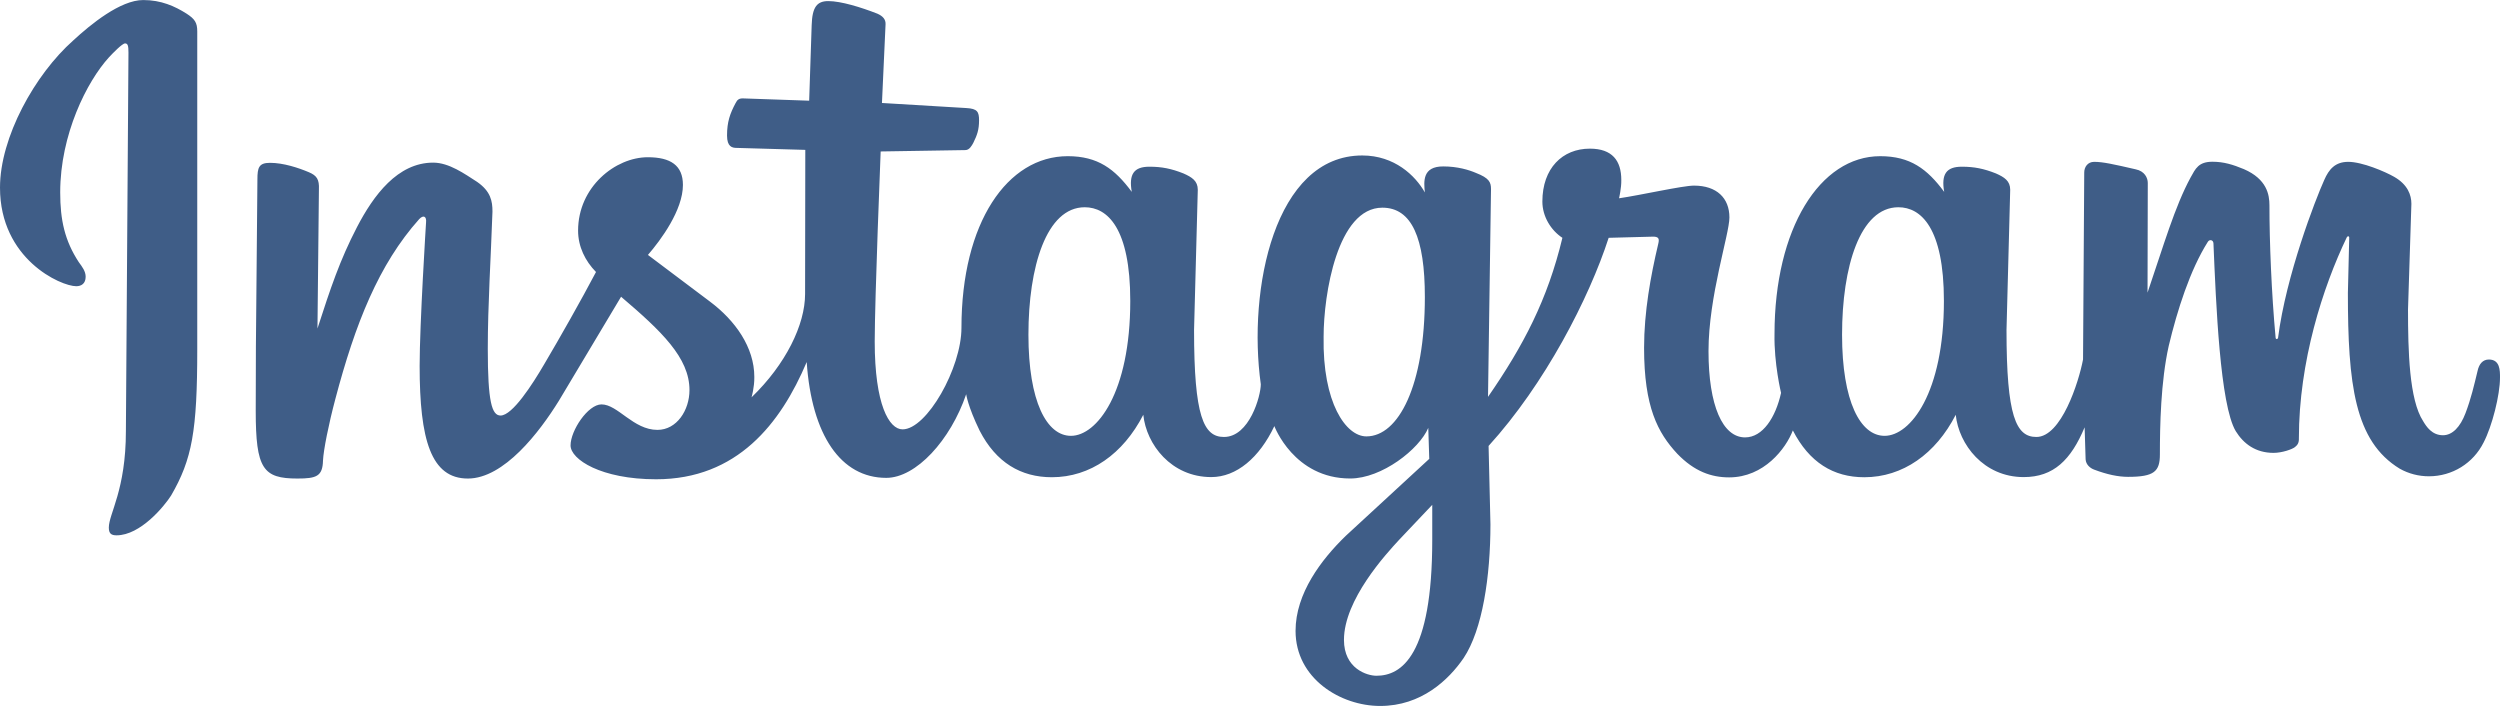
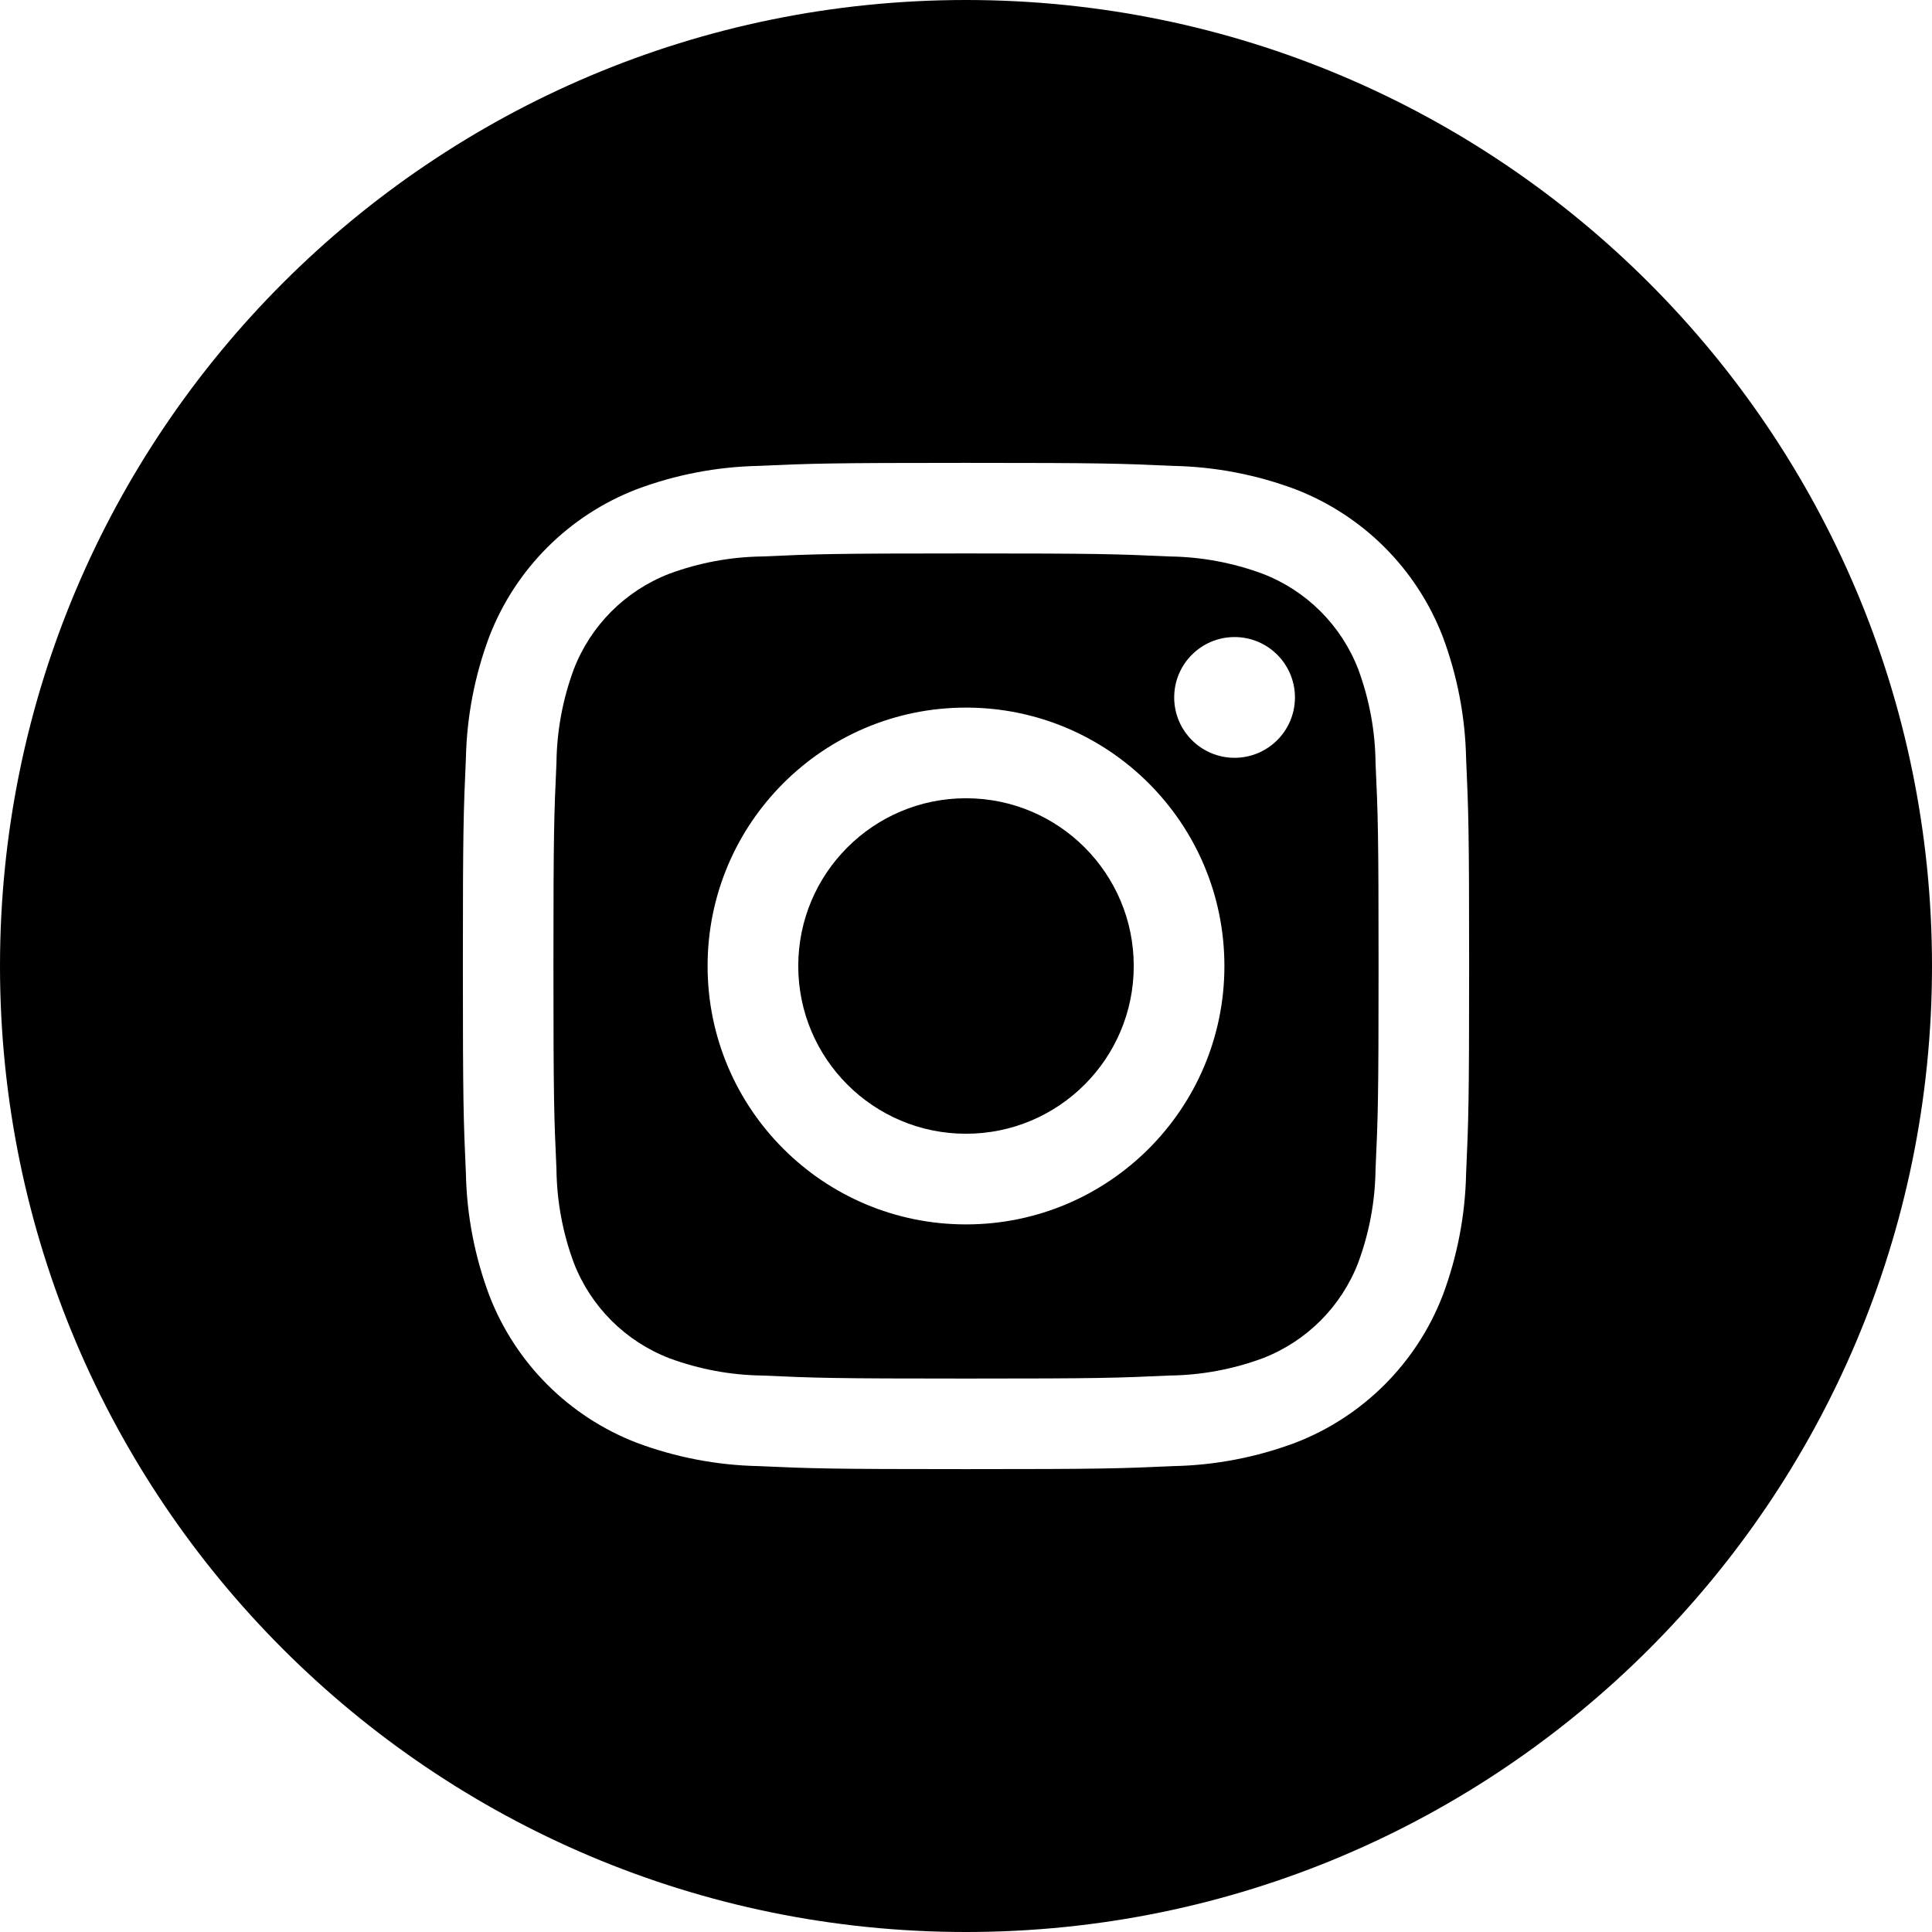
- <svg xmlns="http://www.w3.org/2000/svg" width="2500" height="706" viewBox=".5 .5 998.999 282.085" id="instagram">
-   <path fill="#3F5D87" d="M57.741.5c-9.136 0-20.98 9.688-27.967 16.137C14.413 30.272.5 55.344.5 75.468c0 28.595 24.319 39.389 30.47 39.389 2.028 0 3.757-1.046 3.757-3.798 0-2.157-1.368-3.952-2.729-5.796-5.632-8.61-7.441-16.827-7.441-27.91 0-23.107 10.657-44.287 19.497-53.979 1.63-1.754 5.313-5.543 6.415-5.543 1.094 0 1.365.891 1.365 3.645l-1.027 151.241c0 23.643-6.822 33.035-6.822 38.602 0 2.446 1.059 3.081 3.081 3.081 9.574 0 19.115-11.669 21.818-15.925 8.382-14.478 10.438-25.78 10.438-58.38V13.007c0-3.44-.965-4.927-4.233-7.048C70.31 2.924 64.834.5 57.741.5zm273.743.422c-4.503 0-6.428 2.354-6.641 9.638l-.999 30.16-26.377-.914c-1.6-.041-2.323.465-3.023 1.871-2.24 4.2-3.419 7.491-3.419 12.971 0 4.462 2.023 4.938 3.827 4.938l27.444.788-.084 57.621c0 12.221-7.712 28.075-21.396 41.261 0 0 1.177-3.981 1.11-8.158 0-11.823-7.609-22.537-17.753-30.119l-24.759-18.626c5.19-6.004 13.983-17.912 13.983-27.967 0-7.796-4.902-11.071-14.04-11.071-12.897 0-27.854 11.812-27.854 29.331 0 6.386 2.841 12.134 7.16 16.53-5.963 11.314-14.4 26.2-20.665 36.801-4.732 8.117-12.737 20.553-17.473 20.553-3.492 0-5.106-5.494-5.106-26.602 0-17.537 1.246-36.604 1.871-54.906 0-4.195-.688-8.065-6.134-11.859-5.01-3.21-11.197-7.693-17.57-7.693-14.168 0-23.82 13.037-30.441 25.785-6.852 13.212-10.557 24.346-15.784 40.5l.577-55.595c.178-3.964-.823-5.503-3.995-6.852-4.115-1.745-10.172-3.757-15.545-3.757-4.49 0-5.036 1.936-5.036 6.654l-.604 66.709-.069 25.729c0 23.197 2.905 27.065 16.67 27.065 7.621 0 10.062-.895 10.213-7.23.209-4.19 2.213-14.341 4.924-24.521 7.929-30.048 17.324-53.814 33.523-71.928 1.689-1.758 2.995-1.129 2.729 1.364 0 0-2.561 40.665-2.561 57.298 0 29.582 4.552 45.018 19.271 45.018 14.446 0 28.634-18.561 36.379-31.091l24.845-41.556c16.099 13.718 27.333 24.354 27.333 37.293 0 8.042-5.074 15.91-12.803 15.91-9.659 0-15.83-10.186-22.354-10.186-5.415 0-12.365 10.454-12.365 16.39 0 5.604 12.229 13.532 34.171 13.532 32.391 0 49.767-22.229 60.195-46.845 1.996 29.216 13.637 46.282 31.793 46.282 11.909 0 25.673-15.046 31.934-33.425 0 0 .618 4.771 5.373 14.546 6.545 12.765 16.495 18.626 28.854 18.626 15.372 0 28.52-9.319 36.547-24.956 1.217 11.849 11.166 24.898 27.165 24.898 10.043 0 19.199-7.695 25.209-20.37 0 0 7.785 20.934 30.302 20.934 12.647 0 27.623-11.716 31.202-20.229l.394 12.38-33.409 30.809c-9.701 9.417-20.02 22.947-20.02 37.927 0 19.052 17.988 30.007 33.818 30.007 16.455 0 27.373-10.425 33.354-19.16 7.527-11.303 10.706-32.606 10.706-53.43l-.746-31.313c22.517-24.751 40.14-58.962 47.985-83.168l17.092-.45c3.311-.223 3.146 1.081 2.688 3.011-3.004 12.694-5.627 27.07-5.627 41.387 0 23.653 5.448 33.946 13.279 42.358 6.809 7.048 13.58 9.425 20.707 9.425 13.938 0 22.688-11.51 25.463-18.766 6.545 12.765 16.187 18.71 28.543 18.71 15.373 0 28.521-9.319 36.549-24.956 1.217 11.849 11.164 24.898 27.164 24.898 11.953 0 18.886-6.897 24.338-19.892.11 4.18.271 8.636.394 12.814.144 2.162 1.872 3.53 3.419 4.094 5.081 1.923 9.541 2.885 13.547 2.885 10.448 0 12.717-2.146 12.717-8.976 0-11.265.33-29.064 3.531-43.355 3.398-14.228 8.526-30.335 15.602-41.542.637-1.158 2.198-.854 2.266.549 1.016 23.979 2.62 64.571 8.919 75.079 3.108 5.012 7.915 8.665 15.108 8.665 3.373 0 7.508-1.438 8.566-2.335 1.072-.836 1.612-1.765 1.547-3.488 0-30.654 9.56-60.331 19.133-80.284.263-.592 1.009-.638.984.141l-.534 22.087c0 36.276 2.615 59.194 20.735 70.212a23.744 23.744 0 0 0 11.662 3.023c9.271 0 17.678-5.178 21.833-13.505 3.385-6.471 6.556-18.926 6.556-25.981 0-2.731.032-7.176-4.445-7.176-2.455 0-3.93 1.81-4.517 4.544-1.427 5.926-2.598 11.008-4.812 16.867-2.116 5.593-5.274 8.85-9.018 8.85-4.398 0-6.63-3.461-7.906-5.6-5.612-8.56-6.062-28.224-6.062-44.637l1.351-42.245c0-3.495-1.459-7.678-6.852-10.762-3.62-2.084-12.776-6.007-18.386-6.007-5.202 0-7.72 2.946-9.595 7.271-3.521 7.768-15.287 38.237-18.442 63.009-.113.653-.927.791-.984-.042-1.64-17.518-2.481-38.625-2.463-52.865 0-4.305-1.053-10.459-10.185-14.447-4.438-1.841-8.109-2.968-12.592-2.968-5.562 0-6.758 2.722-8.75 6.329-6.301 11.642-10.658 26.824-17.189 45.974l.099-43.82c0-2.049-1.256-4.735-4.854-5.458-8.921-2.05-13.054-2.981-16.571-2.981-2.561 0-3.968 2.041-3.968 4.248l-.479 74.714c-1.726 9.146-8.719 30.977-18.64 30.977-8.143 0-11.943-8.25-11.943-42.736l1.478-56.047c0-3.54-2.324-5.027-5.711-6.526-4.843-1.924-8.696-2.688-13.618-2.688-6.178 0-8.298 2.957-7.048 10.06-6.791-9.188-13.58-14.266-25.574-14.266-24.08 0-42.231 28.965-42.231 71.057-.236 11.803 2.616 23.534 2.616 23.534-2.179 9.796-7.301 17.781-14.377 17.781-8.927 0-14.616-12.621-14.616-34.494 0-21.938 8.356-46.681 8.356-53.387 0-7.797-5.109-12.73-14.152-12.73-4.53 0-21.335 3.812-29.95 5.063 0 0 .972-4.103.9-7.329 0-7.688-3.607-12.506-12.562-12.506-10.943 0-18.978 7.814-18.978 21.145 0 5.981 3.445 11.515 8.005 14.488-5.919 24.688-15.543 43.048-29.725 63.559l1.195-83.056c0-2.7-.719-4.377-6.008-6.43-2.796-1.208-7.353-2.603-13.097-2.603-8.325 0-7.774 5.945-7.329 10.396-3.809-6.754-12.148-14.771-25.013-14.771-35.058 0-45.821 53.46-40.543 91.426 0 4.629-4.52 21.06-14.729 21.06-8.143 0-11.943-8.25-11.943-42.736l1.492-56.047c0-3.541-2.34-5.028-5.727-6.526-4.843-1.924-8.682-2.688-13.604-2.688-6.179 0-8.299 2.957-7.049 10.059-6.791-9.188-13.594-14.266-25.589-14.266-24.08 0-42.471 26.49-42.471 68.58 0 16.067-13.834 40.585-23.535 40.585-5.389 0-11.127-9.893-11.127-35.169.027-17.229 2.377-75.881 2.377-75.881l33.861-.549c1.616-.015 2.552-1.781 3.151-2.869 1.555-3.155 2.307-5.256 2.307-9.031 0-3.406-.682-4.65-5.05-4.896l-33.749-2.026 1.436-31.44c.101-1.985-1.097-3.279-3.264-4.248C344.57 3.394 336.558.923 331.484.922zm102.482 82.38c9.028 0 18.189 8.234 18.189 37.447 0 36.782-13.4 53.895-23.704 53.895-9.66 0-16.993-13.635-16.993-40.417 0-27.071 7.161-50.925 22.508-50.925zm325.131 0c9.028 0 18.189 8.234 18.189 37.447 0 36.782-13.4 53.895-23.704 53.895-9.66 0-16.994-13.635-16.994-40.417.001-27.071 7.162-50.925 22.509-50.925zm-206.217.169c11.782 0 16.994 12.144 16.994 35.688 0 35.497-10.552 55.708-23.367 55.708-8.181 0-17.588-13.433-17.092-39.854 0-16.893 5.508-51.542 23.465-51.542zm19.947 118.746v13.982c0 46.396-12.363 54.315-22.297 54.315-3.764 0-12.984-2.843-12.984-14.321 0-16.045 16.775-34.298 21.988-39.938l13.293-14.038z" />
+ <svg xmlns="http://www.w3.org/2000/svg" data-name="Instagram w/circle" viewBox="0 0 19.2 19.2" id="instagram">
+   <path fill="currentColor" d="M13.498 6.651a1.656 1.656 0 0 0-.95-.949 2.766 2.766 0 0 0-.928-.172c-.527-.024-.685-.03-2.02-.03s-1.493.006-2.02.03a2.766 2.766 0 0 0-.929.172 1.656 1.656 0 0 0-.949.95 2.766 2.766 0 0 0-.172.928c-.024.527-.03.685-.03 2.02s.006 1.493.03 2.02a2.766 2.766 0 0 0 .172.929 1.656 1.656 0 0 0 .95.949 2.766 2.766 0 0 0 .928.172c.527.024.685.03 2.02.03s1.493-.006 2.02-.03a2.766 2.766 0 0 0 .929-.172 1.656 1.656 0 0 0 .949-.95 2.766 2.766 0 0 0 .172-.928c.024-.527.03-.685.03-2.02s-.006-1.493-.03-2.02a2.766 2.766 0 0 0-.172-.929zM9.6 12.168A2.568 2.568 0 1 1 12.168 9.6 2.568 2.568 0 0 1 9.6 12.168zm2.669-4.637a.6.6 0 1 1 .6-.6.6.6 0 0 1-.6.6z" />
+   <circle cx="9.6" cy="9.6" r="1.667" />
+   <path fill="currentColor" d="M9.6 0a9.6 9.6 0 1 0 9.6 9.6A9.6 9.6 0 0 0 9.6 0zm4.97 11.662a3.67 3.67 0 0 1-.233 1.213 2.556 2.556 0 0 1-1.462 1.462 3.67 3.67 0 0 1-1.213.233c-.534.024-.704.03-2.062.03s-1.528-.006-2.062-.03a3.67 3.67 0 0 1-1.213-.233 2.556 2.556 0 0 1-1.462-1.462 3.67 3.67 0 0 1-.233-1.213c-.024-.534-.03-.704-.03-2.062s.006-1.528.03-2.062a3.67 3.67 0 0 1 .233-1.213 2.556 2.556 0 0 1 1.462-1.462 3.67 3.67 0 0 1 1.213-.233c.534-.024.704-.03 2.062-.03s1.528.006 2.062.03a3.67 3.67 0 0 1 1.213.233 2.556 2.556 0 0 1 1.462 1.462 3.67 3.67 0 0 1 .233 1.213c.024.534.03.704.03 2.062s-.006 1.528-.03 2.062z" />
</svg>
